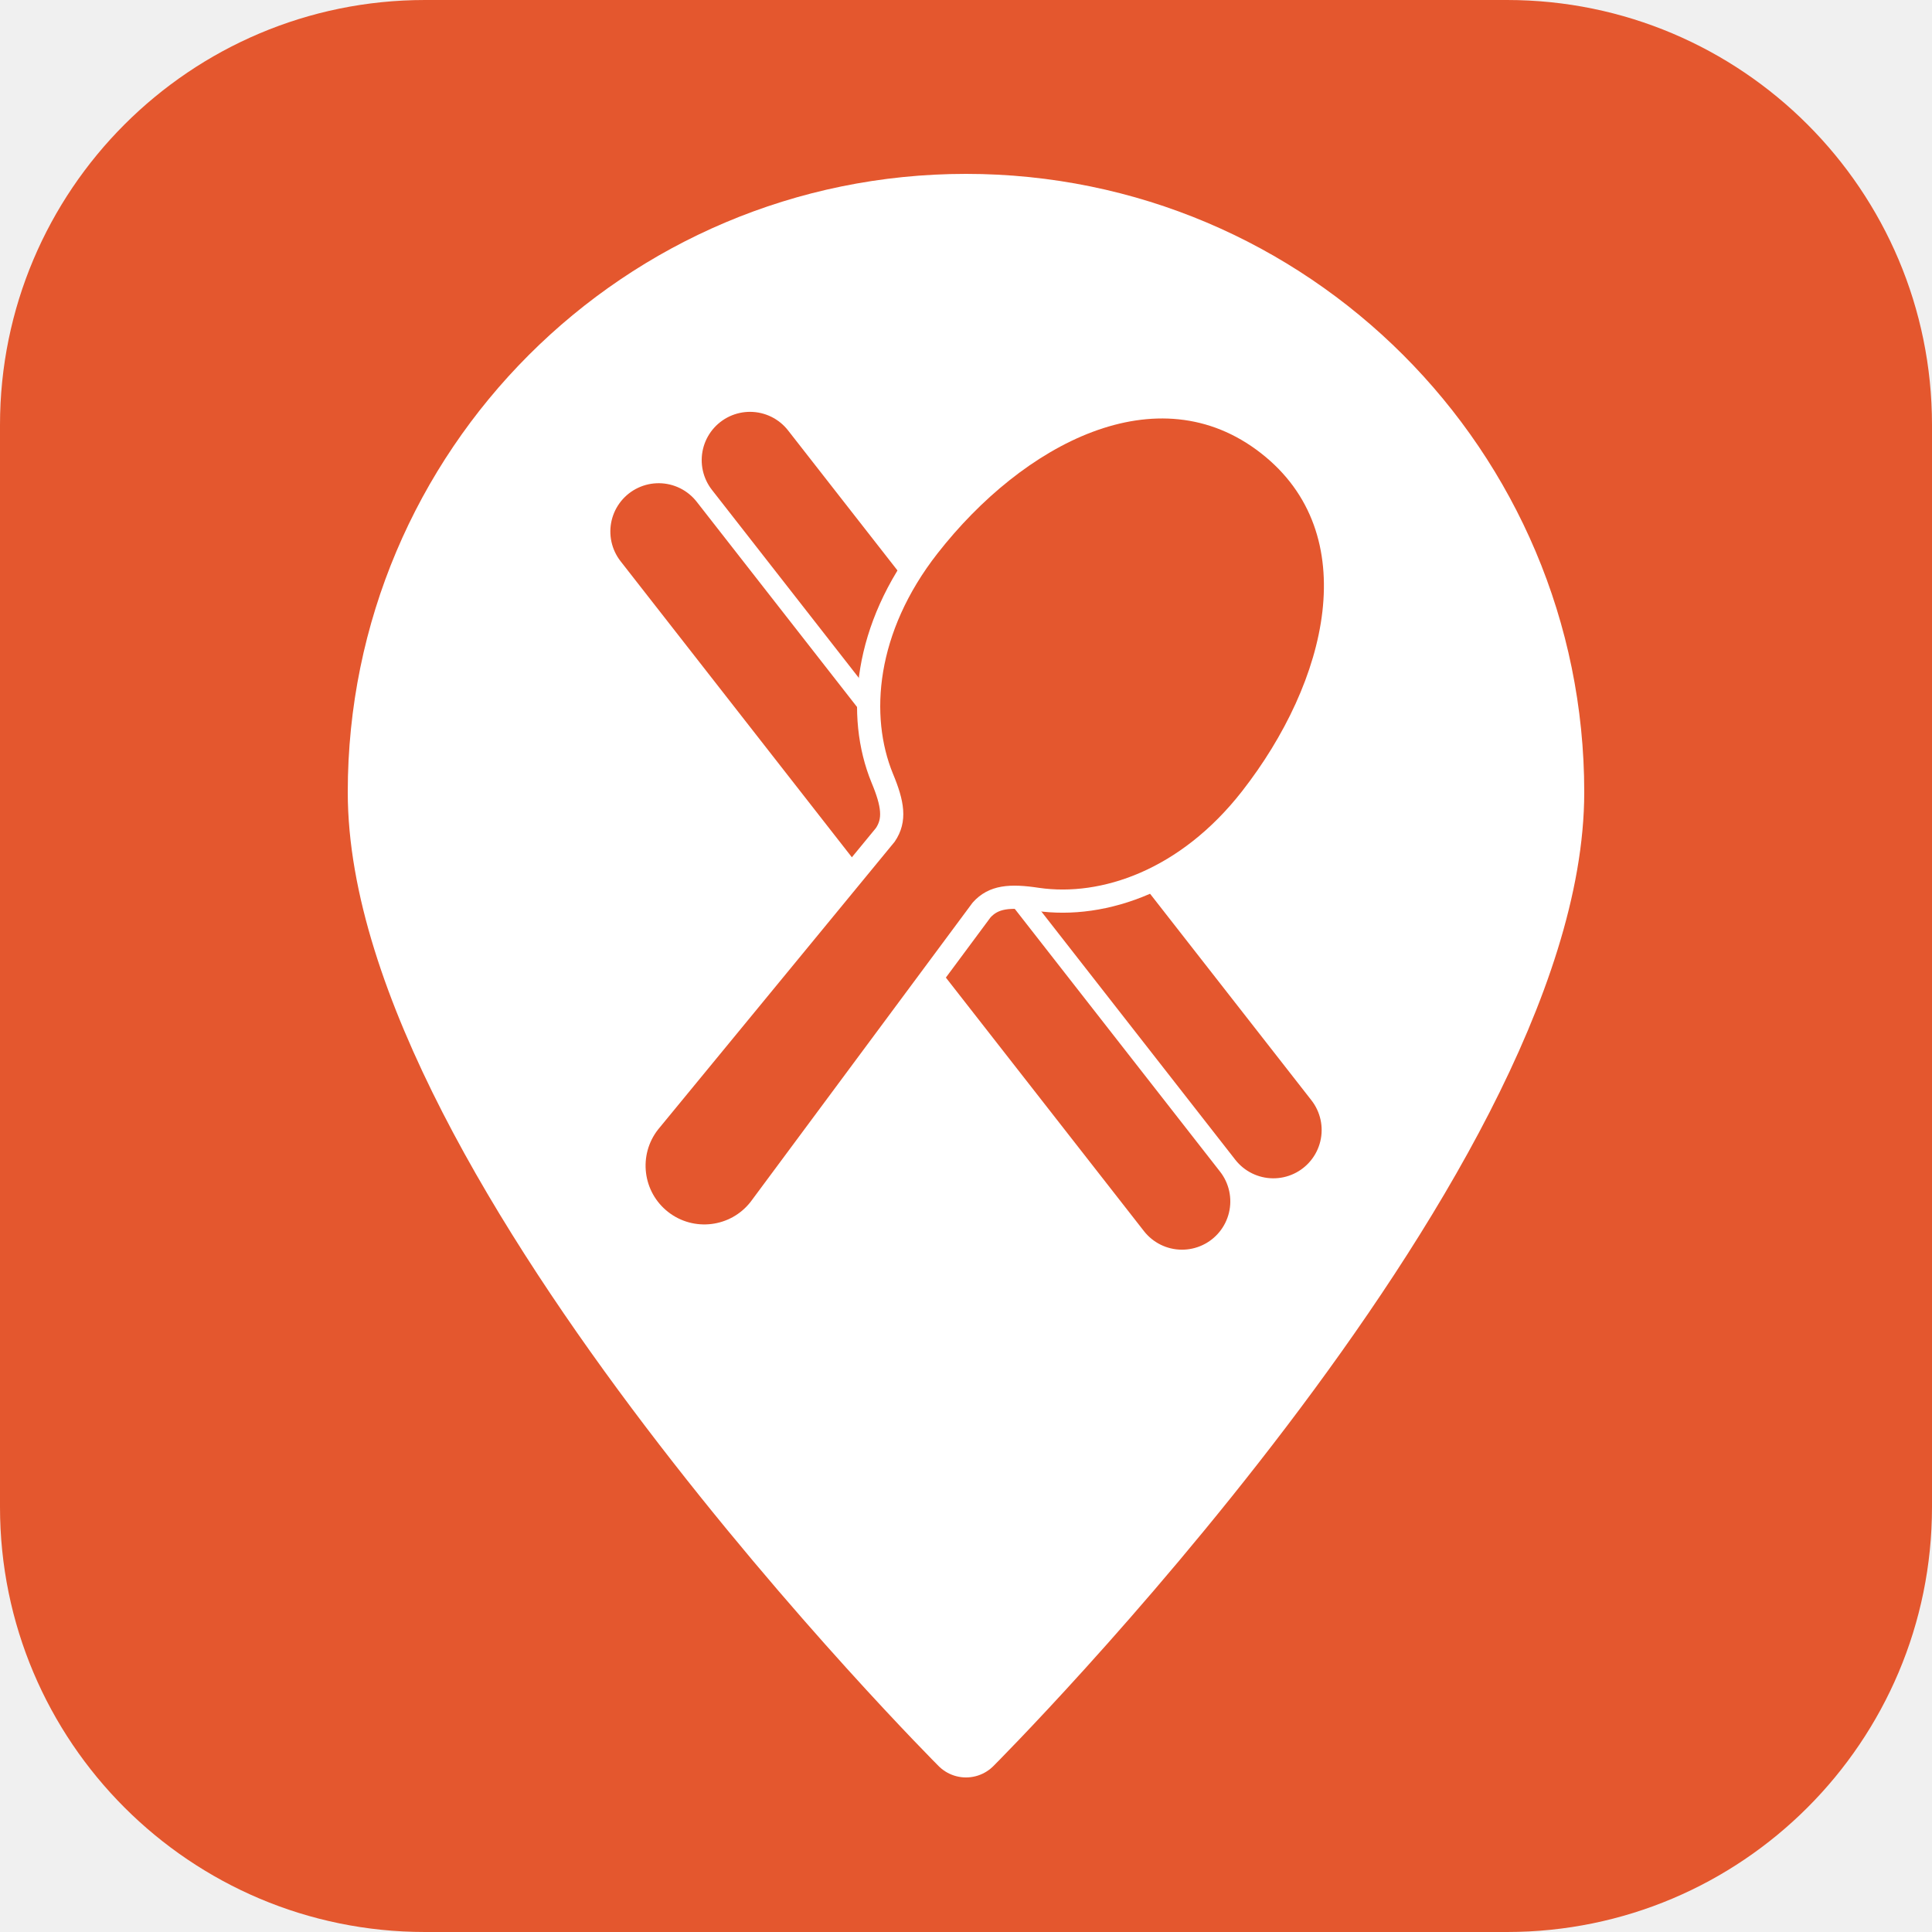
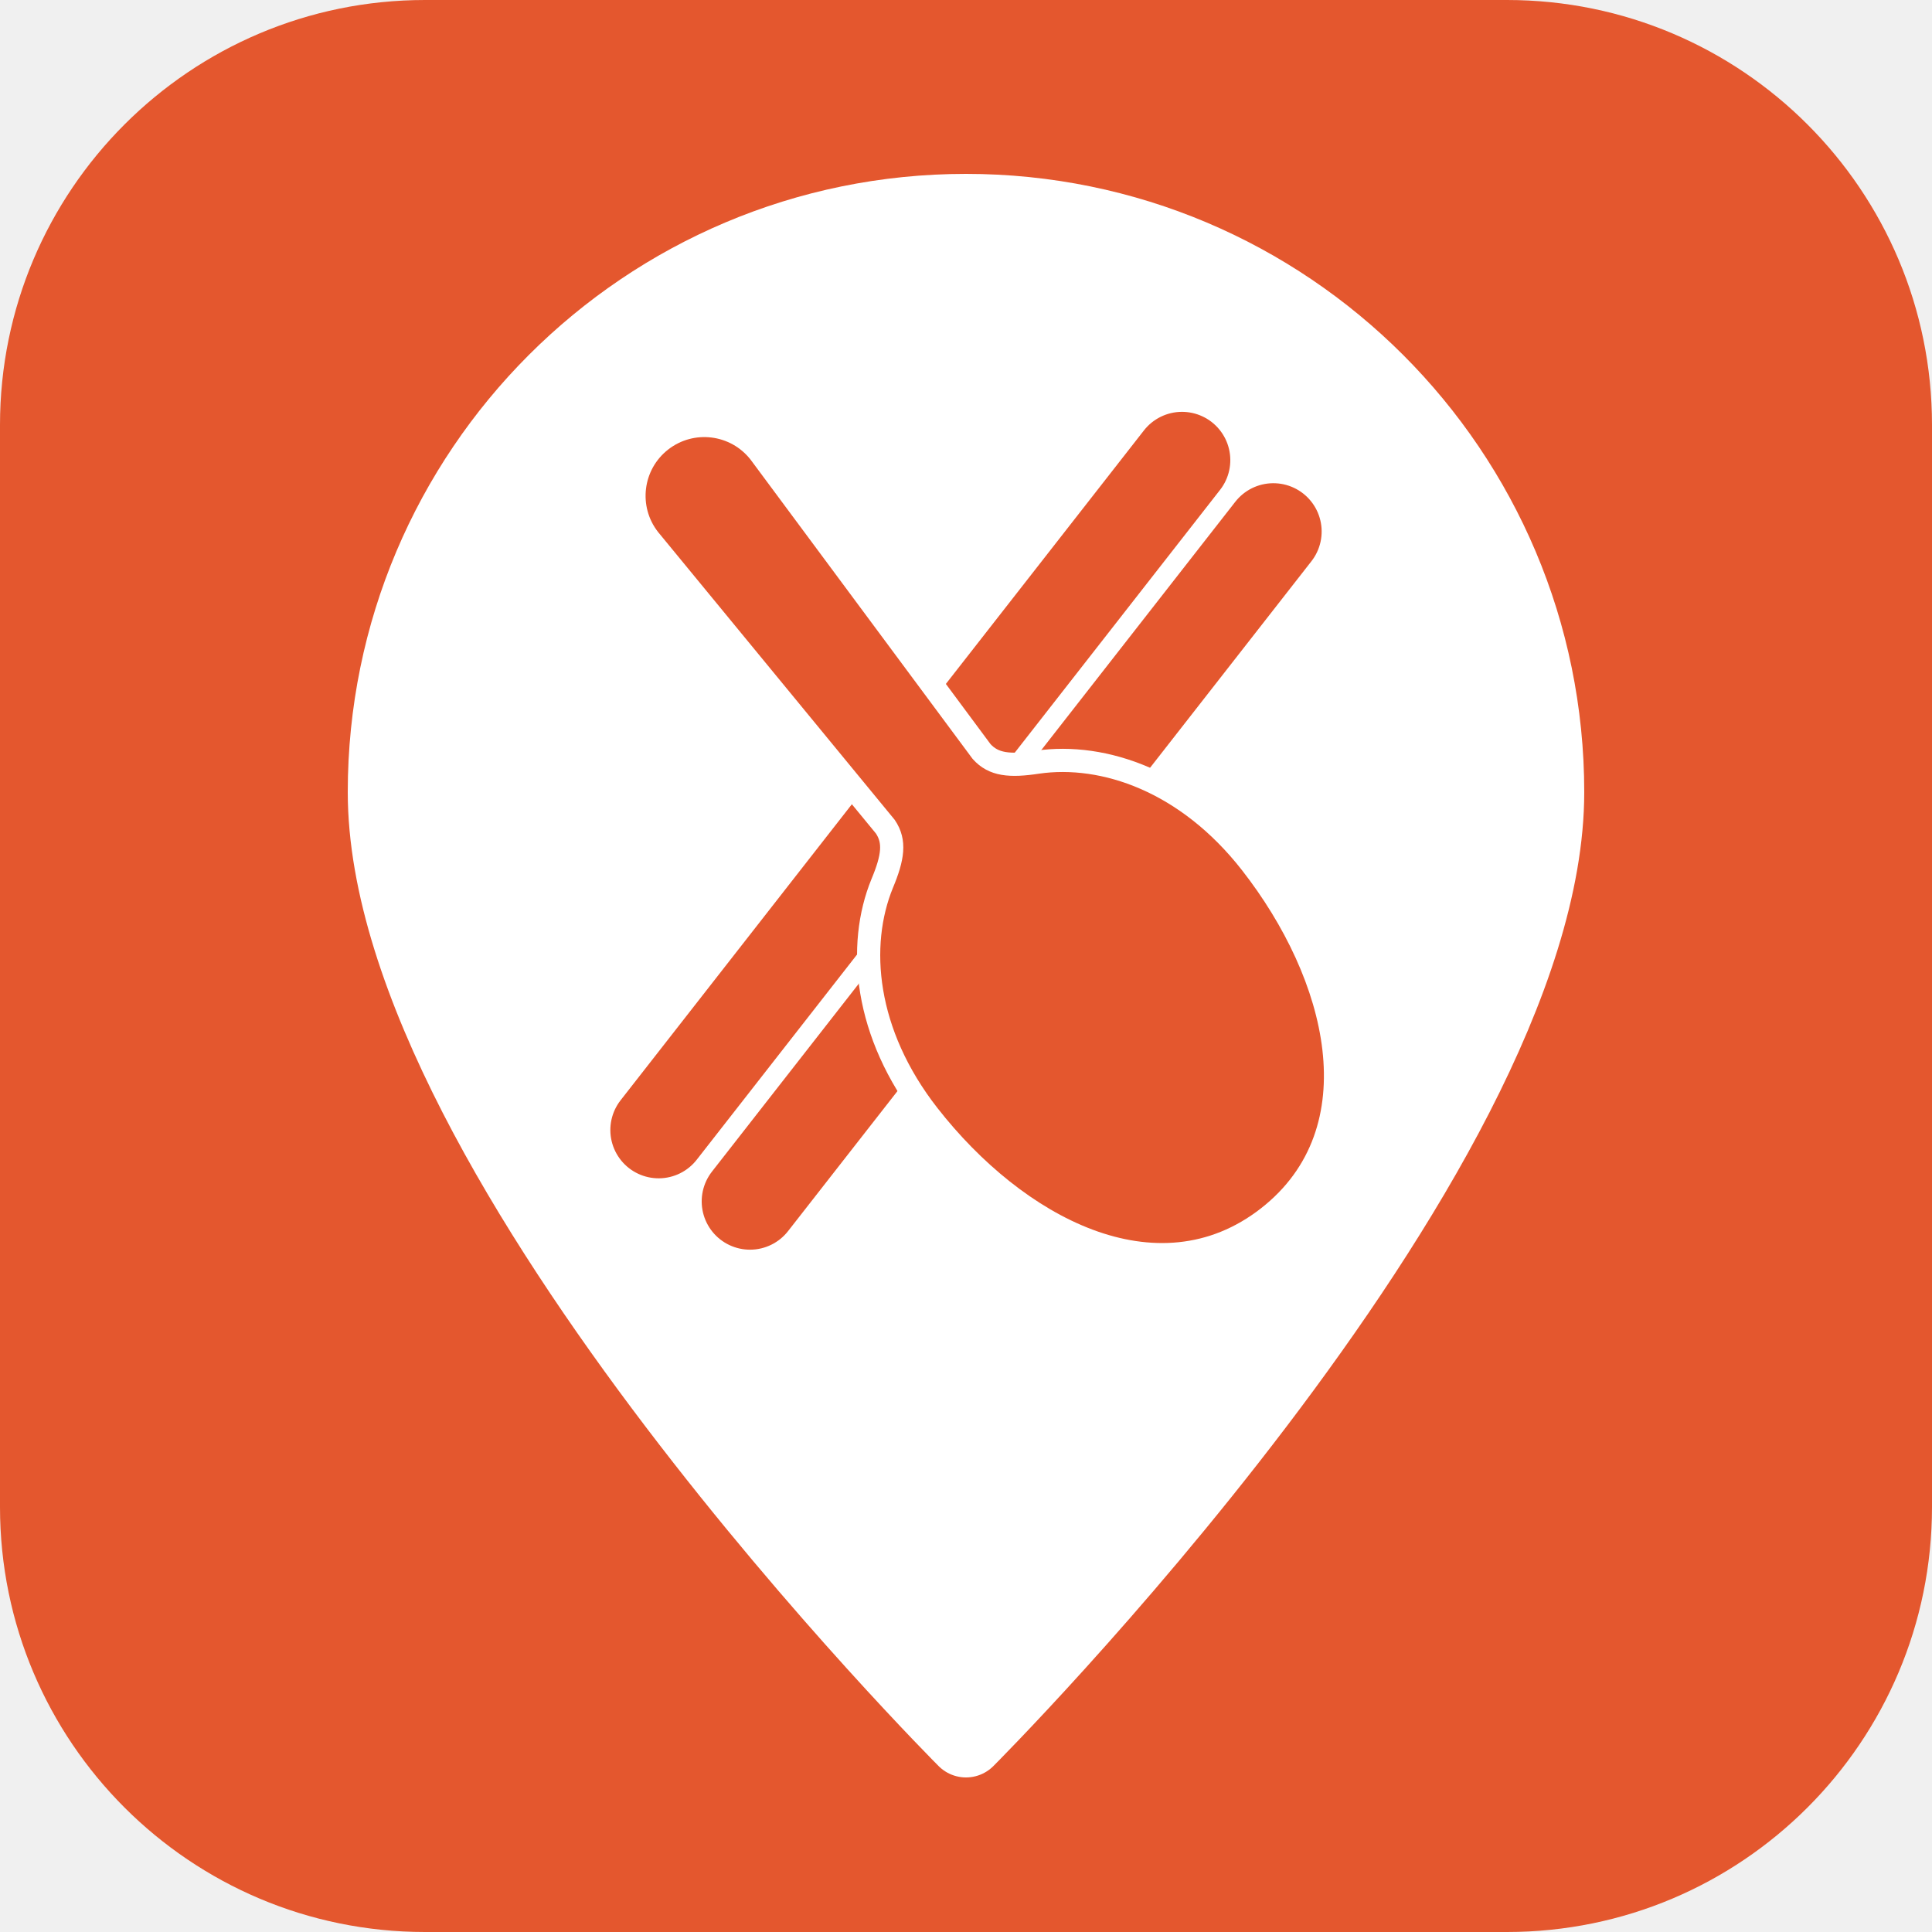
<svg xmlns="http://www.w3.org/2000/svg" width="512" height="512" viewBox="0 0 100 100">
  <rect width="100" height="100" rx="22" fill="#E4572E" />
  <path d="M50 90C50 90 20 60 20 41a30 30 0 1 1 60 0C80 60 50 90 50 90Z" fill="#FFFFFF" stroke="#FFFFFF" stroke-width="4" stroke-linejoin="round" />
-   <g transform="translate(50 43) scale(-0.8 0.8)">
+   <g transform="translate(50 43) scale(0.8) rotate(180)">
    <g transform="rotate(38)" fill="none" stroke-linecap="round">
      <path d="M-3.75 -27.5v55M3.75 -27.5v55" stroke="#E4572E" stroke-width="6.25" />
    </g>
    <path transform="rotate(-38)" d="M0 -31C8.5 -31 12.5 -22 12.5 -13C12.5 -6.5 9.5 -2 6 0C4.4 0.9 3.3 1.8 3.2 3.4L3.8 27.5A3.8 3.8 0 0 1 -3.8 27.5L-3.2 3.4C-3.3 1.8 -4.4 0.9 -6 0C-9.5 -2 -12.5 -6.5 -12.5 -13C-12.5 -22 -8.5 -31 0 -31Z" fill="#E4572E" stroke="#FFFFFF" stroke-width="3" stroke-linejoin="round" paint-order="stroke" />
  </g>
</svg>
